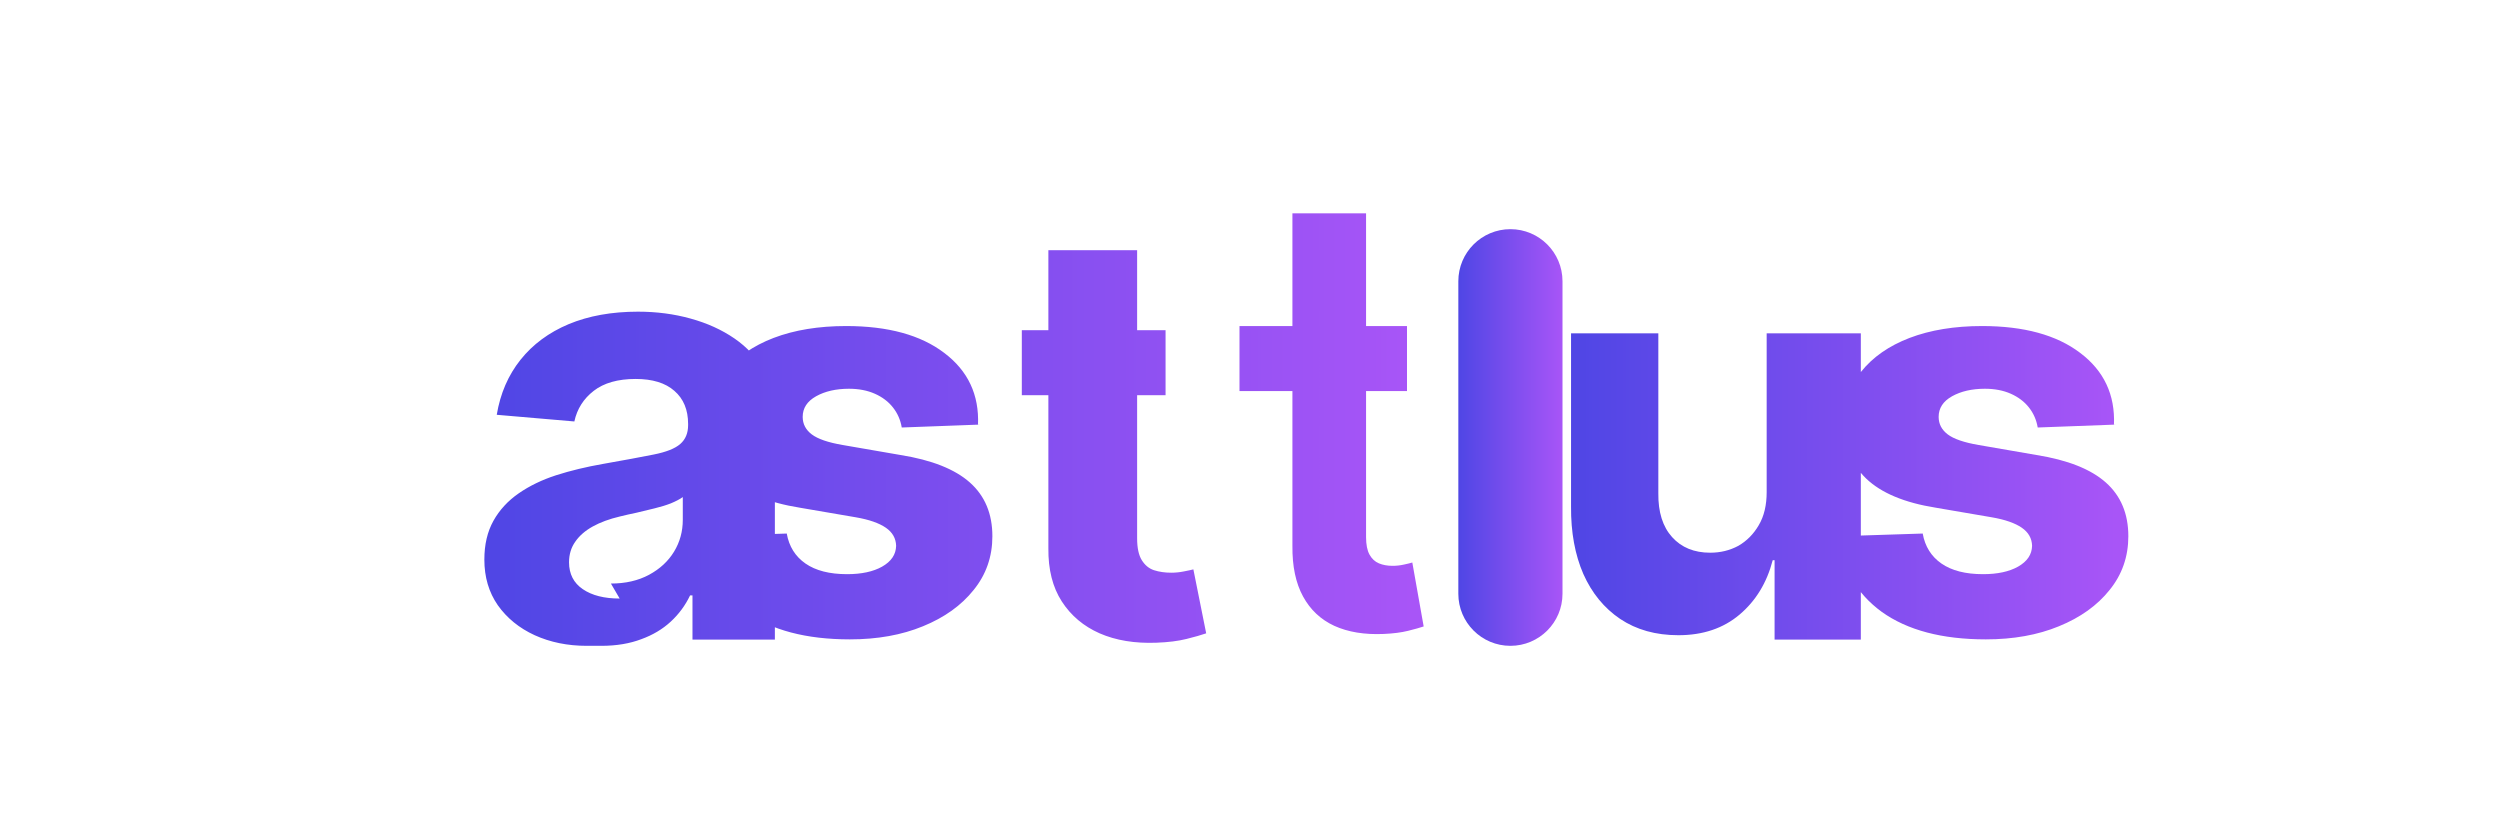
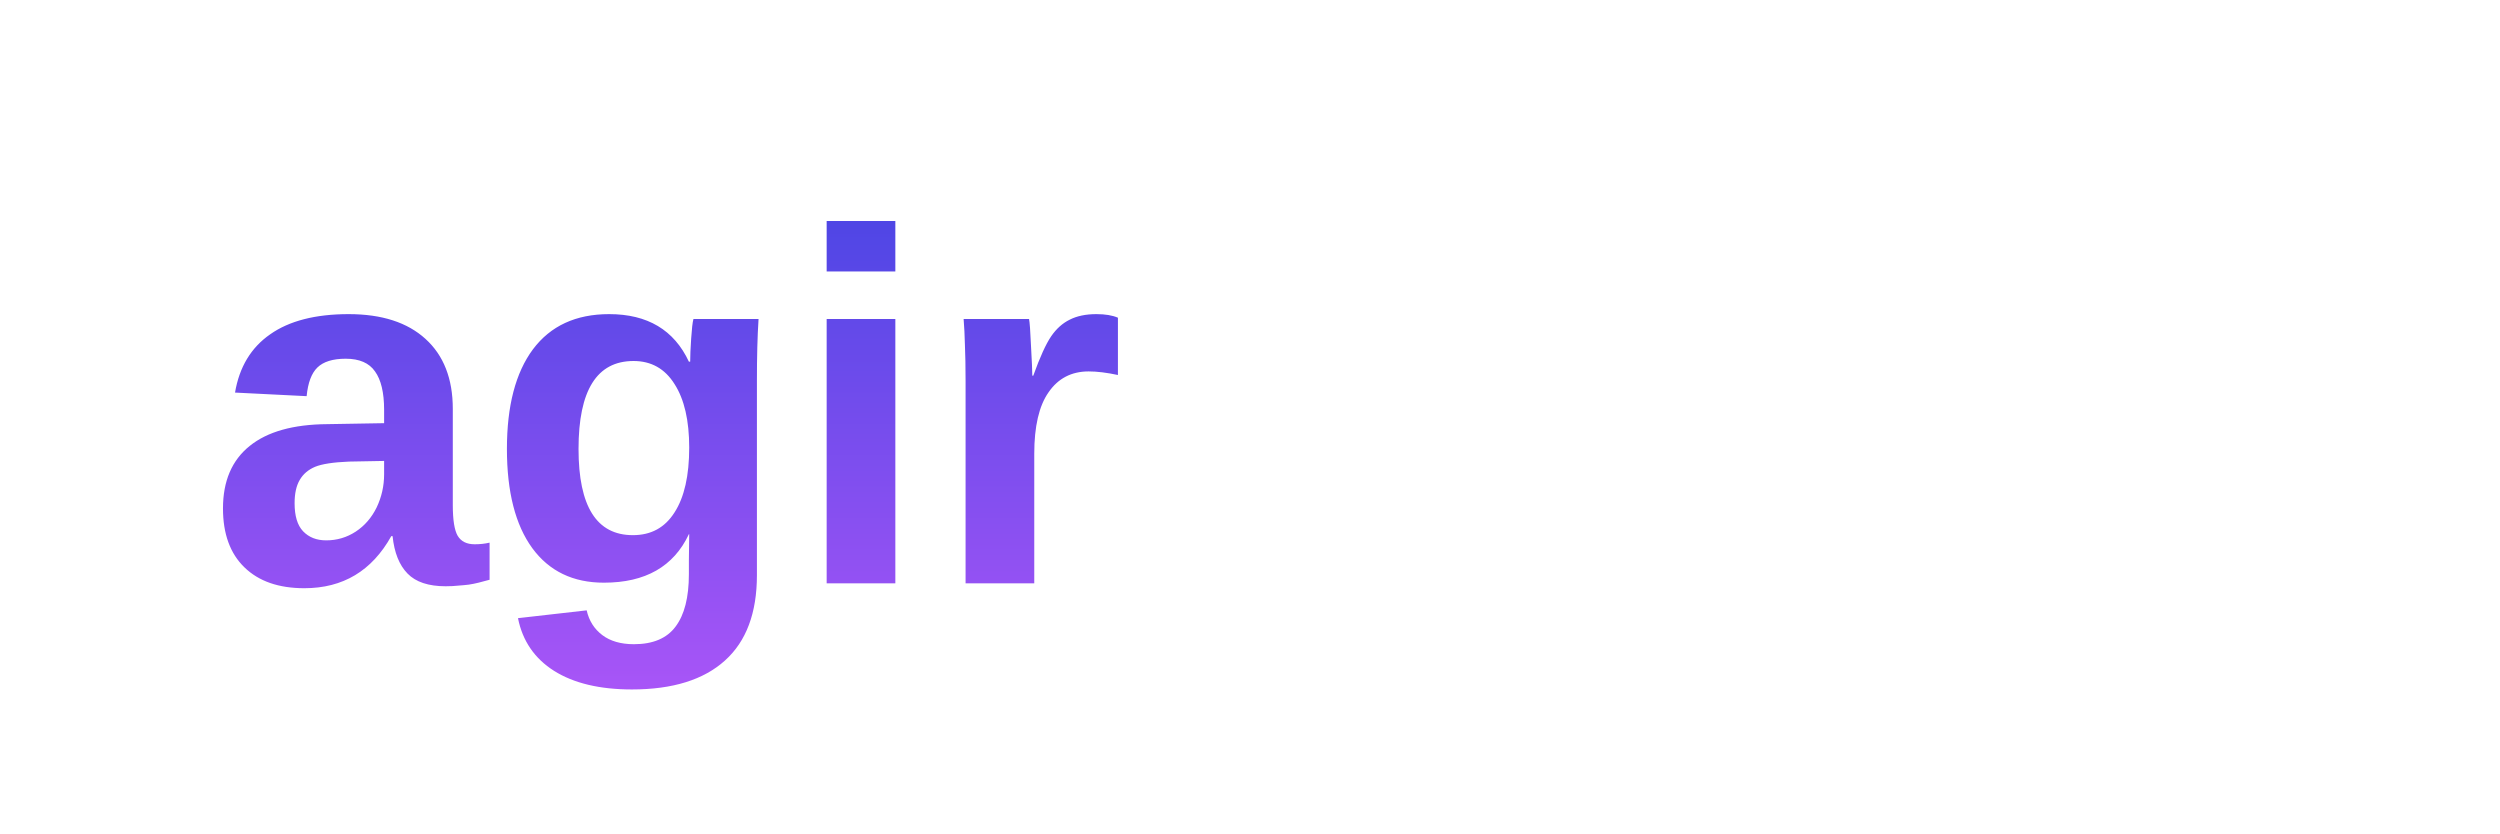
<svg xmlns="http://www.w3.org/2000/svg" width="120" height="40" viewBox="0 0 120 40" fill="none">
-   <path d="M28.164 31C27.244 31 26.414 30.83 25.664 30.49C24.924 30.15 24.334 29.67 23.894 29.05C23.464 28.43 23.249 27.7 23.249 26.86C23.249 26.14 23.394 25.52 23.684 25C23.974 24.48 24.379 24.04 24.899 23.68C25.419 23.32 26.019 23.03 26.699 22.81C27.389 22.59 28.134 22.41 28.934 22.27C29.954 22.09 30.764 21.94 31.364 21.82C31.974 21.7 32.404 21.53 32.654 21.31C32.904 21.09 33.029 20.79 33.029 20.41V20.35C33.029 19.67 32.809 19.14 32.369 18.76C31.939 18.38 31.319 18.19 30.509 18.19C29.659 18.19 28.989 18.38 28.499 18.76C28.009 19.14 27.699 19.63 27.569 20.23L23.844 19.91C24.014 18.89 24.394 18.01 24.984 17.27C25.574 16.53 26.344 15.96 27.294 15.56C28.254 15.16 29.364 14.96 30.624 14.96C31.514 14.96 32.354 15.07 33.144 15.29C33.944 15.51 34.649 15.83 35.259 16.25C35.869 16.67 36.344 17.19 36.684 17.81C37.024 18.43 37.194 19.14 37.194 19.94V30.7H33.239V28.58H33.124C32.894 29.06 32.584 29.48 32.194 29.84C31.804 30.2 31.334 30.48 30.784 30.68C30.234 30.89 29.594 31 28.864 31H28.164ZM29.324 28.01C30.024 28.01 30.634 27.87 31.154 27.59C31.674 27.31 32.074 26.94 32.354 26.48C32.634 26.02 32.774 25.51 32.774 24.95V23.86C32.634 23.96 32.444 24.06 32.204 24.16C31.974 24.25 31.714 24.33 31.424 24.4C31.134 24.47 30.844 24.54 30.554 24.61C30.264 24.67 29.999 24.73 29.759 24.79C29.249 24.91 28.814 25.07 28.454 25.27C28.094 25.47 27.814 25.71 27.614 26C27.414 26.28 27.314 26.61 27.314 26.99C27.314 27.55 27.534 27.98 27.974 28.28C28.414 28.58 29.004 28.73 29.744 28.73L29.324 28.01ZM47.039 20.38L43.284 20.52C43.224 20.16 43.084 19.84 42.864 19.56C42.644 19.28 42.354 19.06 41.994 18.9C41.634 18.74 41.219 18.66 40.749 18.66C40.129 18.66 39.604 18.78 39.174 19.02C38.744 19.26 38.529 19.59 38.529 20.01C38.529 20.35 38.674 20.63 38.964 20.85C39.254 21.07 39.749 21.24 40.449 21.36L43.224 21.84C44.724 22.08 45.834 22.52 46.554 23.16C47.274 23.8 47.634 24.66 47.634 25.74C47.634 26.72 47.334 27.58 46.734 28.32C46.144 29.06 45.334 29.64 44.304 30.06C43.284 30.48 42.114 30.69 40.794 30.69C38.694 30.69 37.029 30.25 35.799 29.37C34.579 28.48 33.889 27.27 33.729 25.74L37.764 25.61C37.874 26.23 38.174 26.71 38.664 27.05C39.154 27.39 39.819 27.56 40.659 27.56C41.349 27.56 41.909 27.44 42.339 27.2C42.779 26.95 43.004 26.62 43.014 26.2C43.004 25.84 42.839 25.55 42.519 25.33C42.199 25.11 41.719 24.94 41.079 24.83L38.394 24.37C36.884 24.13 35.769 23.66 35.049 22.97C34.339 22.28 33.984 21.4 33.984 20.33C33.984 19.37 34.259 18.54 34.809 17.84C35.369 17.14 36.144 16.6 37.134 16.22C38.134 15.84 39.294 15.65 40.614 15.65C42.624 15.65 44.194 16.08 45.324 16.94C46.464 17.8 47.004 18.95 46.944 20.39L47.039 20.38ZM55.947 15.85V18.97H49.047V15.85H55.947ZM50.417 12.01H54.582V25.84C54.582 26.3 54.657 26.65 54.807 26.89C54.957 27.13 55.152 27.29 55.392 27.37C55.642 27.45 55.917 27.49 56.217 27.49C56.417 27.49 56.617 27.47 56.817 27.43C57.017 27.39 57.172 27.36 57.282 27.33L57.897 30.4C57.667 30.48 57.352 30.57 56.952 30.67C56.552 30.77 56.072 30.83 55.512 30.85C54.472 30.89 53.562 30.74 52.782 30.4C52.012 30.06 51.407 29.55 50.967 28.87C50.527 28.19 50.312 27.34 50.322 26.32V12.01H50.417ZM67.536 15.65V18.77H59.496V15.65H67.536ZM61.406 10.24H65.571V25.78C65.571 26.14 65.626 26.42 65.736 26.62C65.846 26.82 65.996 26.96 66.186 27.04C66.376 27.12 66.596 27.16 66.846 27.16C67.026 27.16 67.206 27.14 67.386 27.1C67.566 27.06 67.701 27.03 67.791 27L68.336 30.07C68.156 30.13 67.906 30.2 67.586 30.28C67.266 30.36 66.876 30.41 66.416 30.43C65.496 30.47 64.706 30.34 64.046 30.04C63.396 29.74 62.896 29.27 62.546 28.63C62.196 27.99 62.026 27.18 62.036 26.2V10.24H61.406Z" fill="url(#paint0_linear)" />
-   <path d="M89.32 16V30.7H85.18V26.89H85.09C84.81 27.97 84.28 28.84 83.5 29.5C82.72 30.16 81.74 30.49 80.56 30.49C79.48 30.49 78.55 30.23 77.77 29.71C77 29.19 76.41 28.47 76 27.55C75.6 26.63 75.4 25.55 75.41 24.31V16H79.6V23.68C79.59 24.58 79.81 25.28 80.26 25.78C80.71 26.28 81.32 26.53 82.09 26.53C82.58 26.53 83.03 26.42 83.44 26.2C83.84 25.97 84.17 25.64 84.42 25.21C84.68 24.77 84.8 24.24 84.8 23.62V16H89.32ZM101.564 20.38L97.81 20.52C97.75 20.16 97.61 19.84 97.39 19.56C97.17 19.28 96.88 19.06 96.52 18.9C96.16 18.74 95.745 18.66 95.275 18.66C94.655 18.66 94.13 18.78 93.7 19.02C93.27 19.26 93.055 19.59 93.055 20.01C93.055 20.35 93.2 20.63 93.49 20.85C93.78 21.07 94.275 21.24 94.975 21.36L97.75 21.84C99.25 22.08 100.36 22.52 101.08 23.16C101.8 23.8 102.16 24.66 102.16 25.74C102.16 26.72 101.86 27.58 101.26 28.32C100.67 29.06 99.86 29.64 98.83 30.06C97.81 30.48 96.64 30.69 95.32 30.69C93.22 30.69 91.555 30.25 90.325 29.37C89.105 28.48 88.415 27.27 88.255 25.74L92.29 25.61C92.4 26.23 92.7 26.71 93.19 27.05C93.68 27.39 94.345 27.56 95.185 27.56C95.875 27.56 96.435 27.44 96.865 27.2C97.305 26.95 97.53 26.62 97.54 26.2C97.53 25.84 97.365 25.55 97.045 25.33C96.725 25.11 96.245 24.94 95.605 24.83L92.92 24.37C91.41 24.13 90.295 23.66 89.575 22.97C88.865 22.28 88.51 21.4 88.51 20.33C88.51 19.37 88.785 18.54 89.335 17.84C89.895 17.14 90.67 16.6 91.66 16.22C92.66 15.84 93.82 15.65 95.14 15.65C97.15 15.65 98.72 16.08 99.85 16.94C100.99 17.8 101.53 18.95 101.47 20.39L101.564 20.38Z" fill="url(#paint1_linear)" />
-   <rect x="70" y="11" width="5" height="20" rx="2.5" fill="url(#paint2_linear)" />
  <defs>
-     <linearGradient id="paint0_linear" x1="23.249" y1="21.005" x2="67.791" y2="21.005" gradientUnits="userSpaceOnUse">
-       <stop stop-color="#4F46E5" />
-       <stop offset="1" stop-color="#A855F7" />
-     </linearGradient>
-     <linearGradient id="paint1_linear" x1="75.41" y1="23.345" x2="101.564" y2="23.345" gradientUnits="userSpaceOnUse">
-       <stop stop-color="#4F46E5" />
-       <stop offset="1" stop-color="#A855F7" />
-     </linearGradient>
-     <linearGradient id="paint2_linear" x1="70" y1="21" x2="75" y2="21" gradientUnits="userSpaceOnUse">
-       <stop stop-color="#4F46E5" />
-       <stop offset="1" stop-color="#A855F7" />
+     <linearGradient id="brandGradient" gradientTransform="rotate(90)">
+       <stop offset="0%" stop-color="#4F46E5" />
+       <stop offset="100%" stop-color="#A855F7" />
    </linearGradient>
  </defs>
+   <text x="10" y="28" font-family="Arial, sans-serif" font-weight="bold" font-size="24" fill="url(#brandGradient)">agir</text>
</svg>
